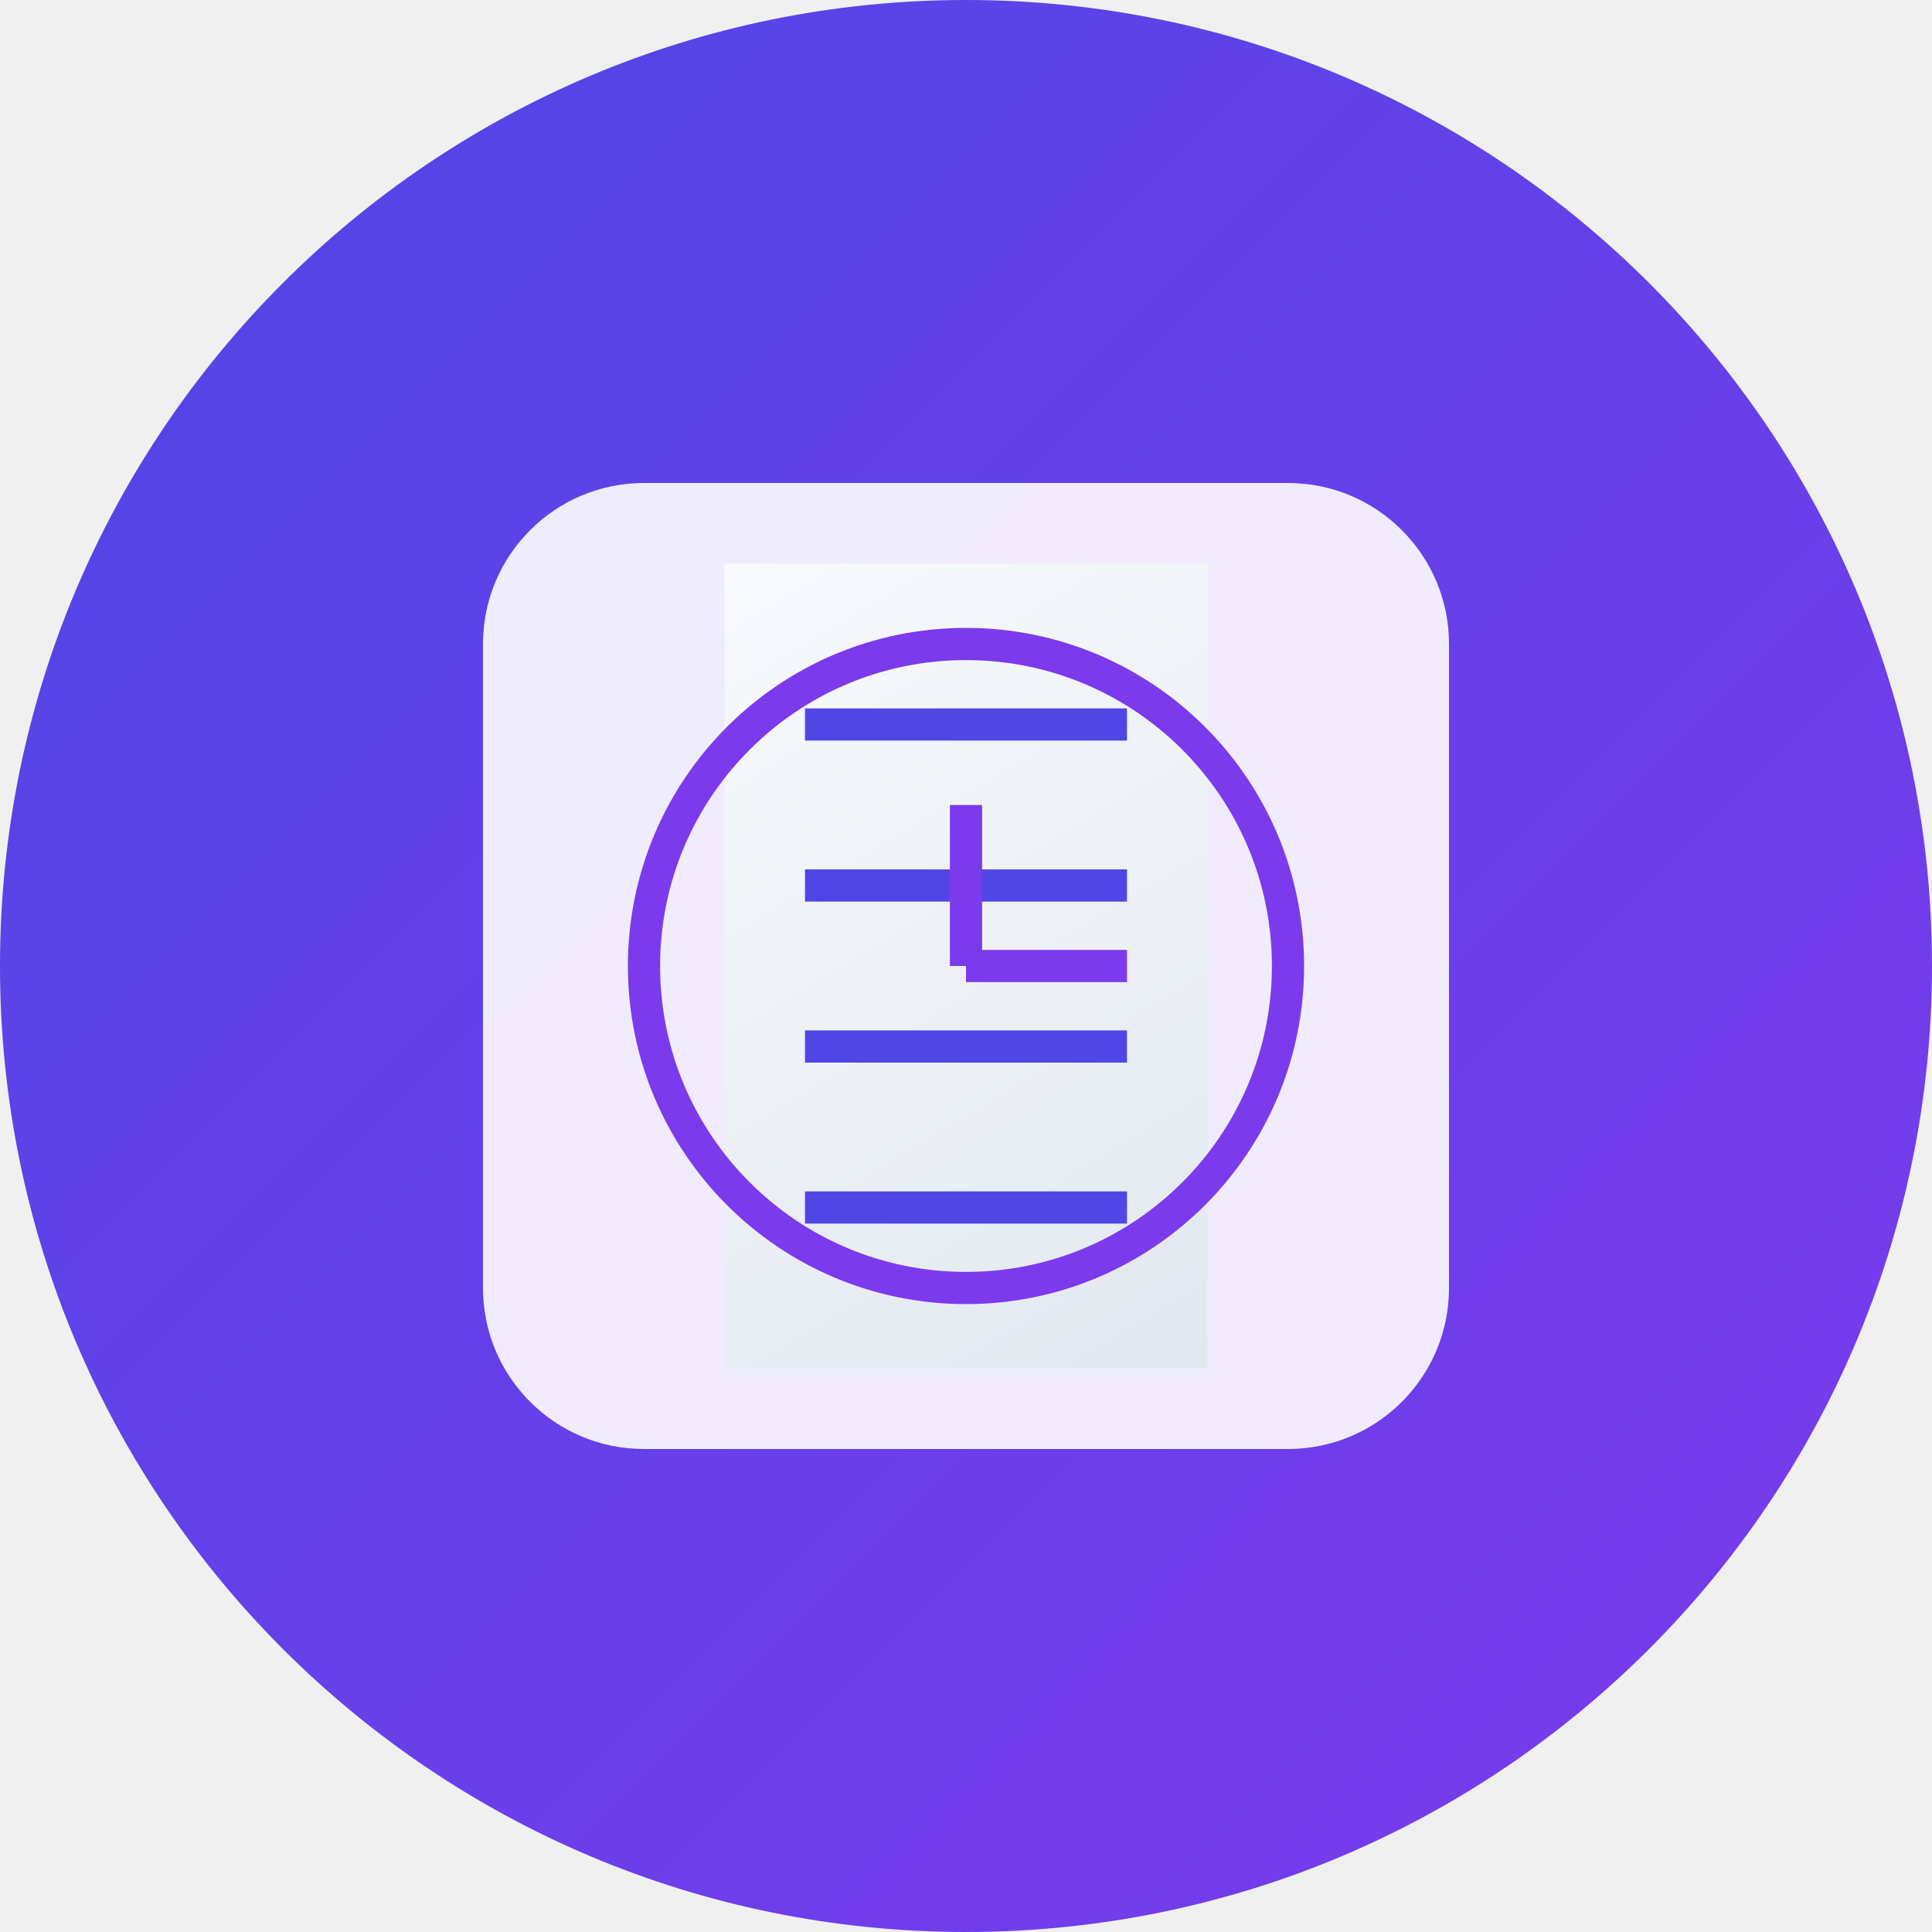
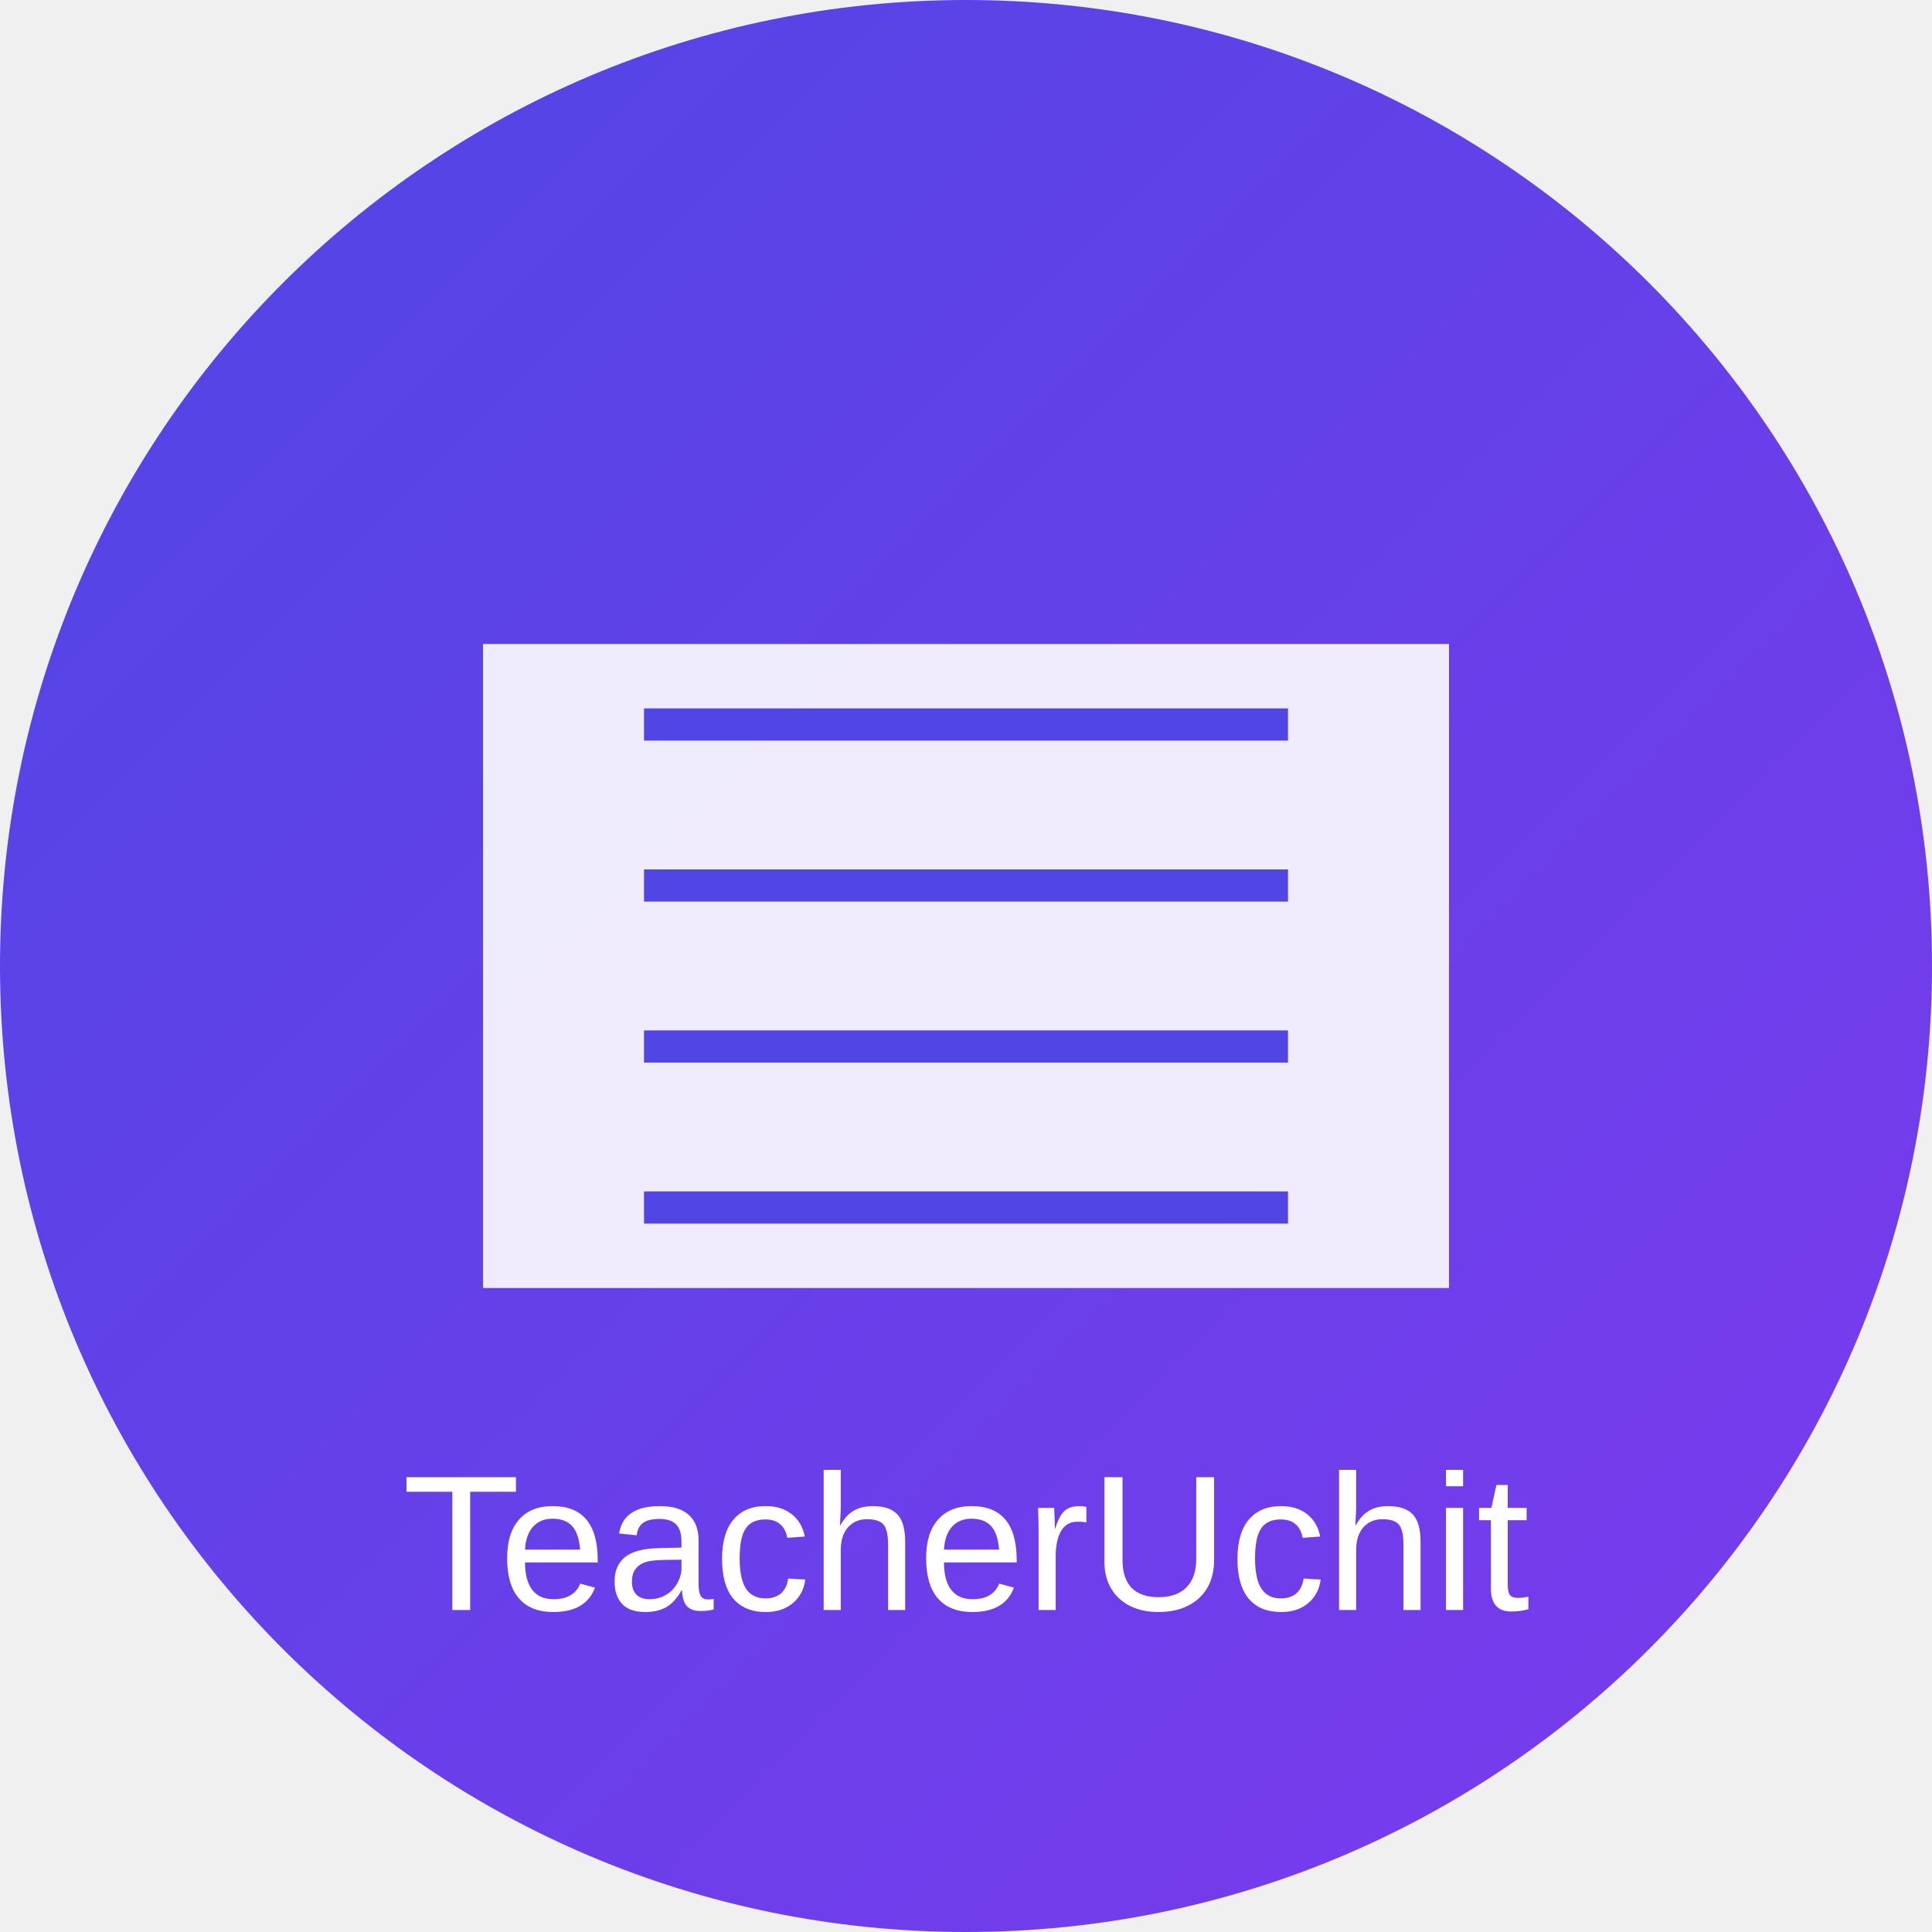
<svg xmlns="http://www.w3.org/2000/svg" width="120" height="120" viewBox="0 0 120 120" fill="none">
-   <circle cx="60" cy="60" r="60" fill="url(#gradient)" />
-   <path d="M40 30H80C85.523 30 90 34.477 90 40V80C90 85.523 85.523 90 80 90H40C34.477 90 30 85.523 30 80V40C30 34.477 34.477 30 40 30Z" fill="white" fill-opacity="0.9" />
-   <path d="M45 35H75V85H45V35Z" fill="url(#pageGradient)" />
-   <line x1="50" y1="45" x2="70" y2="45" stroke="#4F46E5" stroke-width="2" />
-   <line x1="50" y1="55" x2="70" y2="55" stroke="#4F46E5" stroke-width="2" />
-   <line x1="50" y1="65" x2="70" y2="65" stroke="#4F46E5" stroke-width="2" />
-   <line x1="50" y1="75" x2="70" y2="75" stroke="#4F46E5" stroke-width="2" />
-   <circle cx="60" cy="60" r="20" stroke="#7C3AED" stroke-width="2" fill="none" />
-   <line x1="60" y1="60" x2="60" y2="50" stroke="#7C3AED" stroke-width="2" />
-   <line x1="60" y1="60" x2="70" y2="60" stroke="#7C3AED" stroke-width="2" />
+   <rect width="120" height="120" rx="60" fill="url(#gradient)" />
  <defs>
    <linearGradient id="gradient" x1="0" y1="0" x2="120" y2="120" gradientUnits="userSpaceOnUse">
-       <stop offset="0" stop-color="#4F46E5" />
-       <stop offset="1" stop-color="#7C3AED" />
-     </linearGradient>
-     <linearGradient id="pageGradient" x1="45" y1="35" x2="75" y2="85" gradientUnits="userSpaceOnUse">
-       <stop offset="0" stop-color="#F8FAFC" />
-       <stop offset="1" stop-color="#E2E8F0" />
+       <stop offset="0%" stop-color="#4F46E5" />
+       <stop offset="100%" stop-color="#7C3AED" />
    </linearGradient>
  </defs>
+   <path d="M30 40 L90 40 L90 80 L30 80 Z" fill="white" fill-opacity="0.9" />
+   <path d="M40 45 L80 45 M40 55 L80 55 M40 65 L80 65 M40 75 L80 75" stroke="#4F46E5" stroke-width="2" />
+   <text x="60" y="100" font-family="Arial" font-size="12" fill="white" text-anchor="middle">TeacherUchit</text>
</svg>
